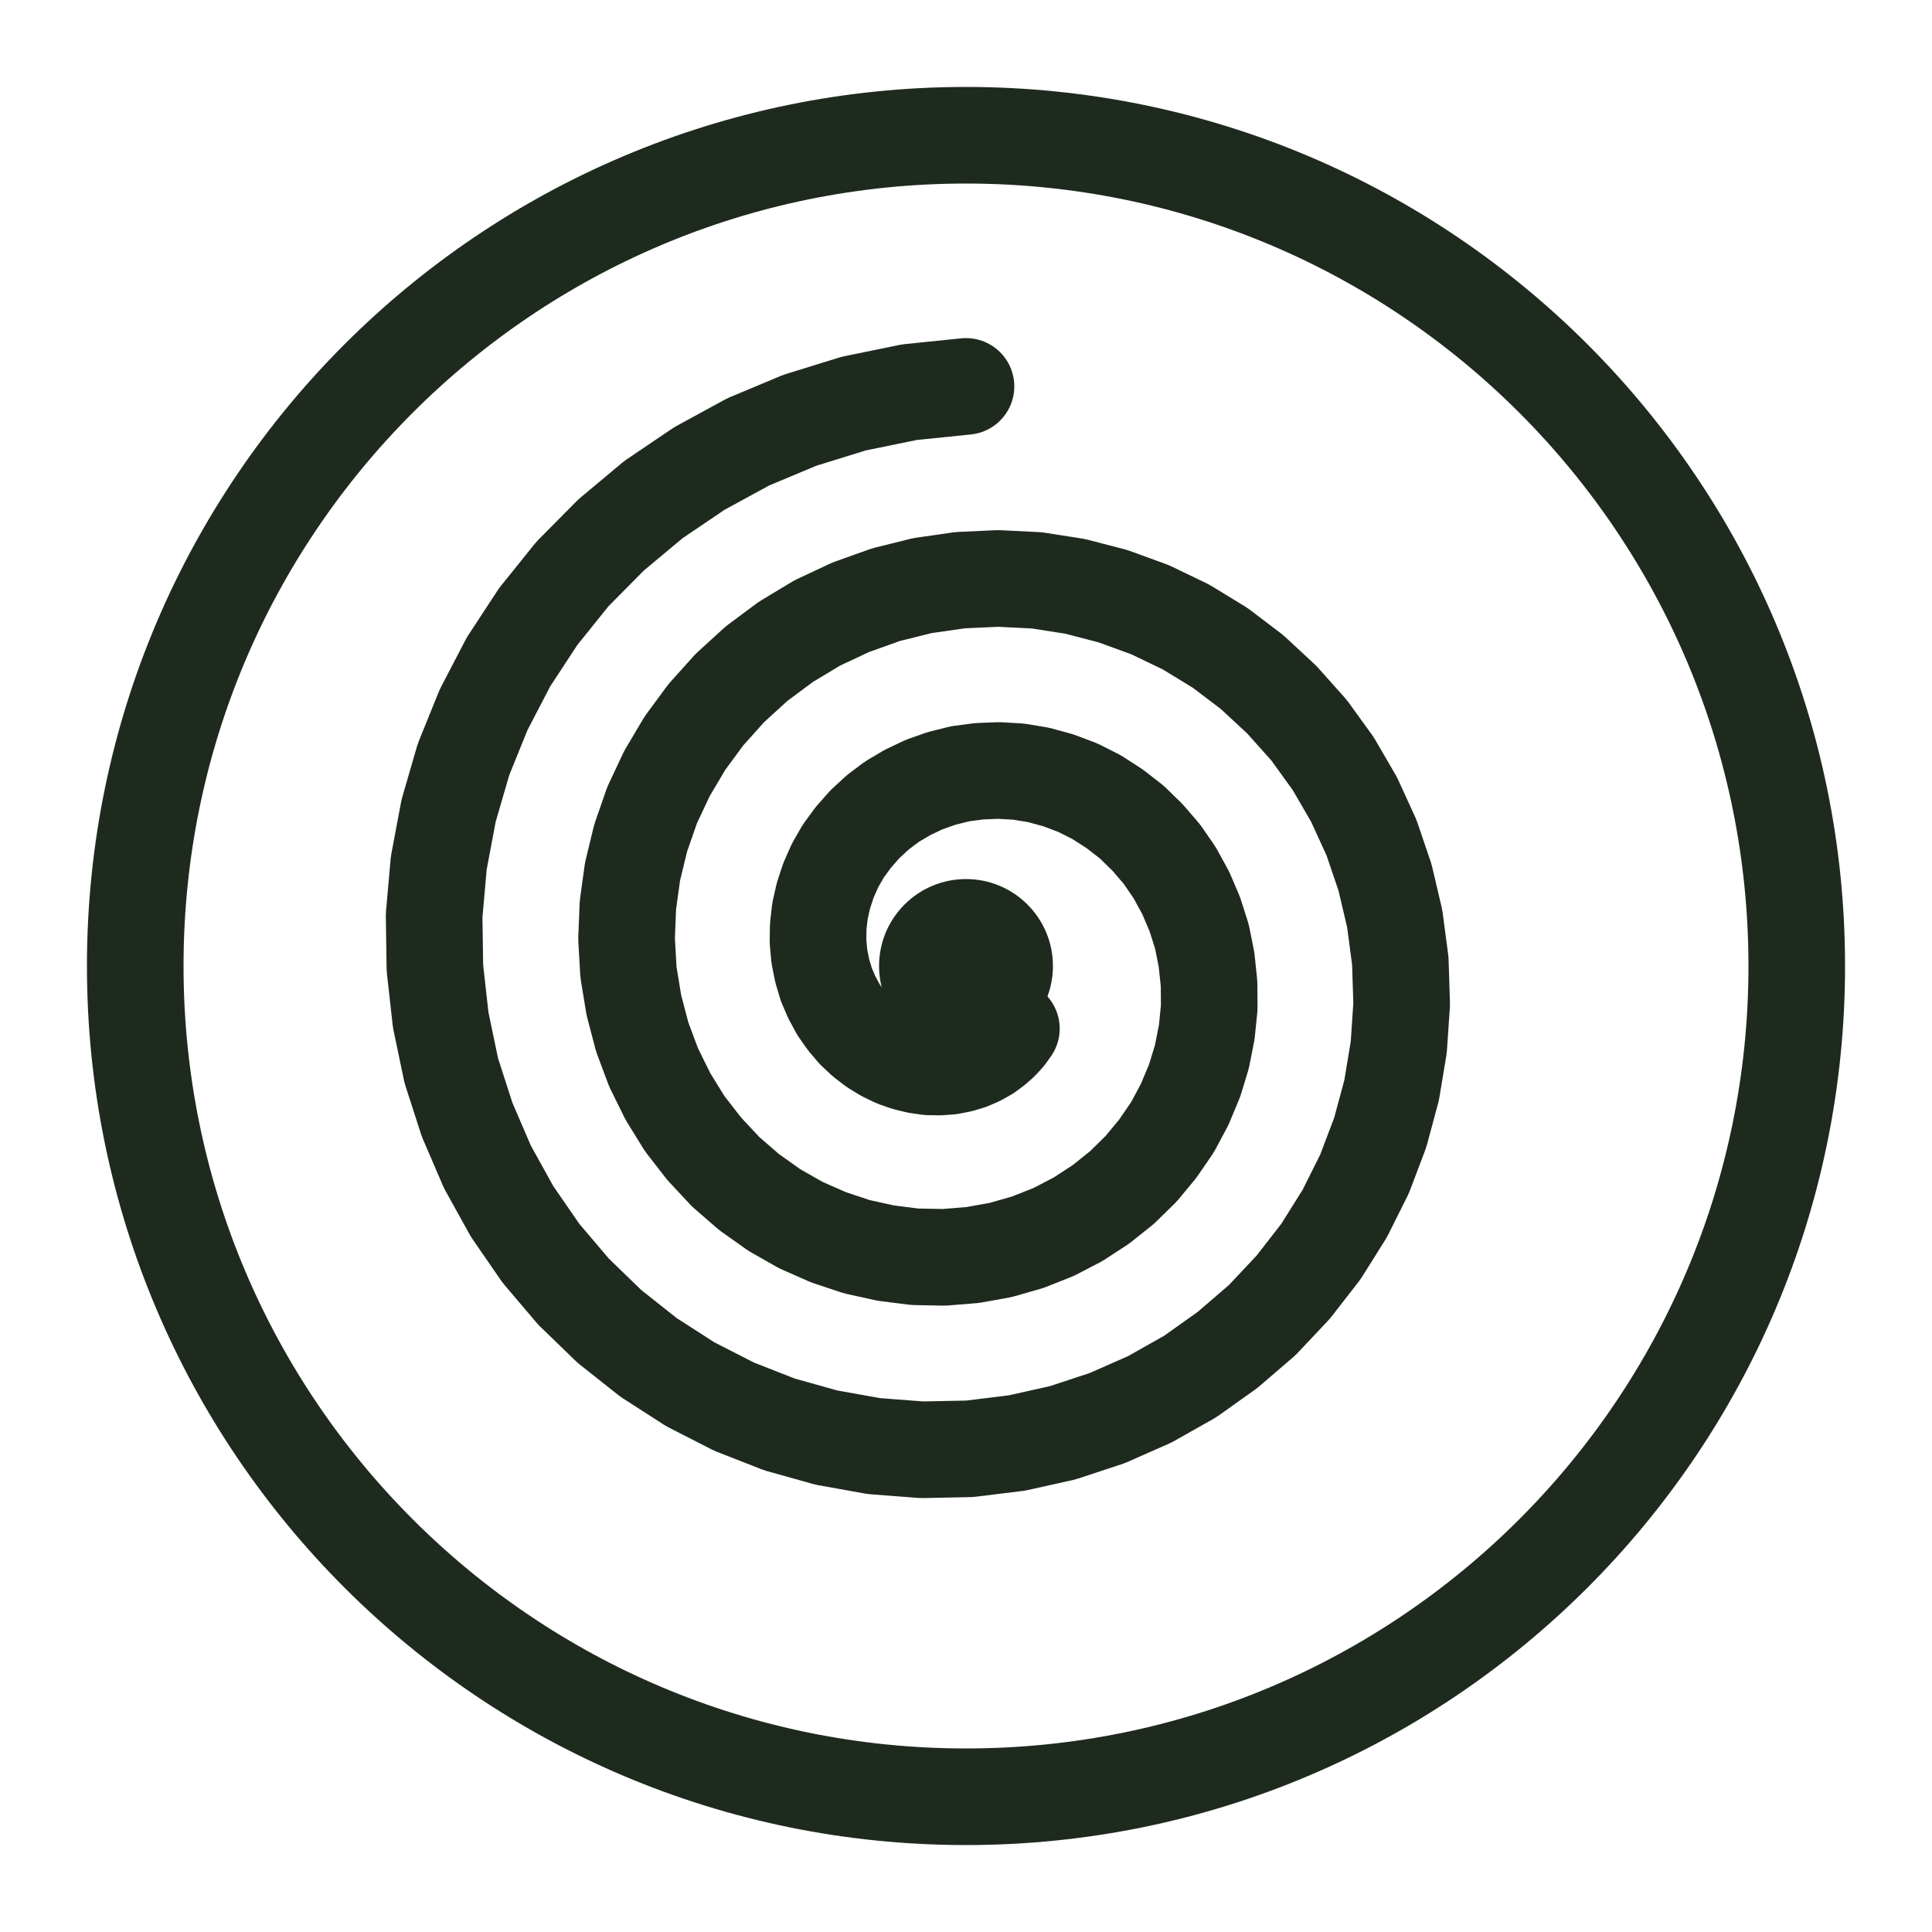
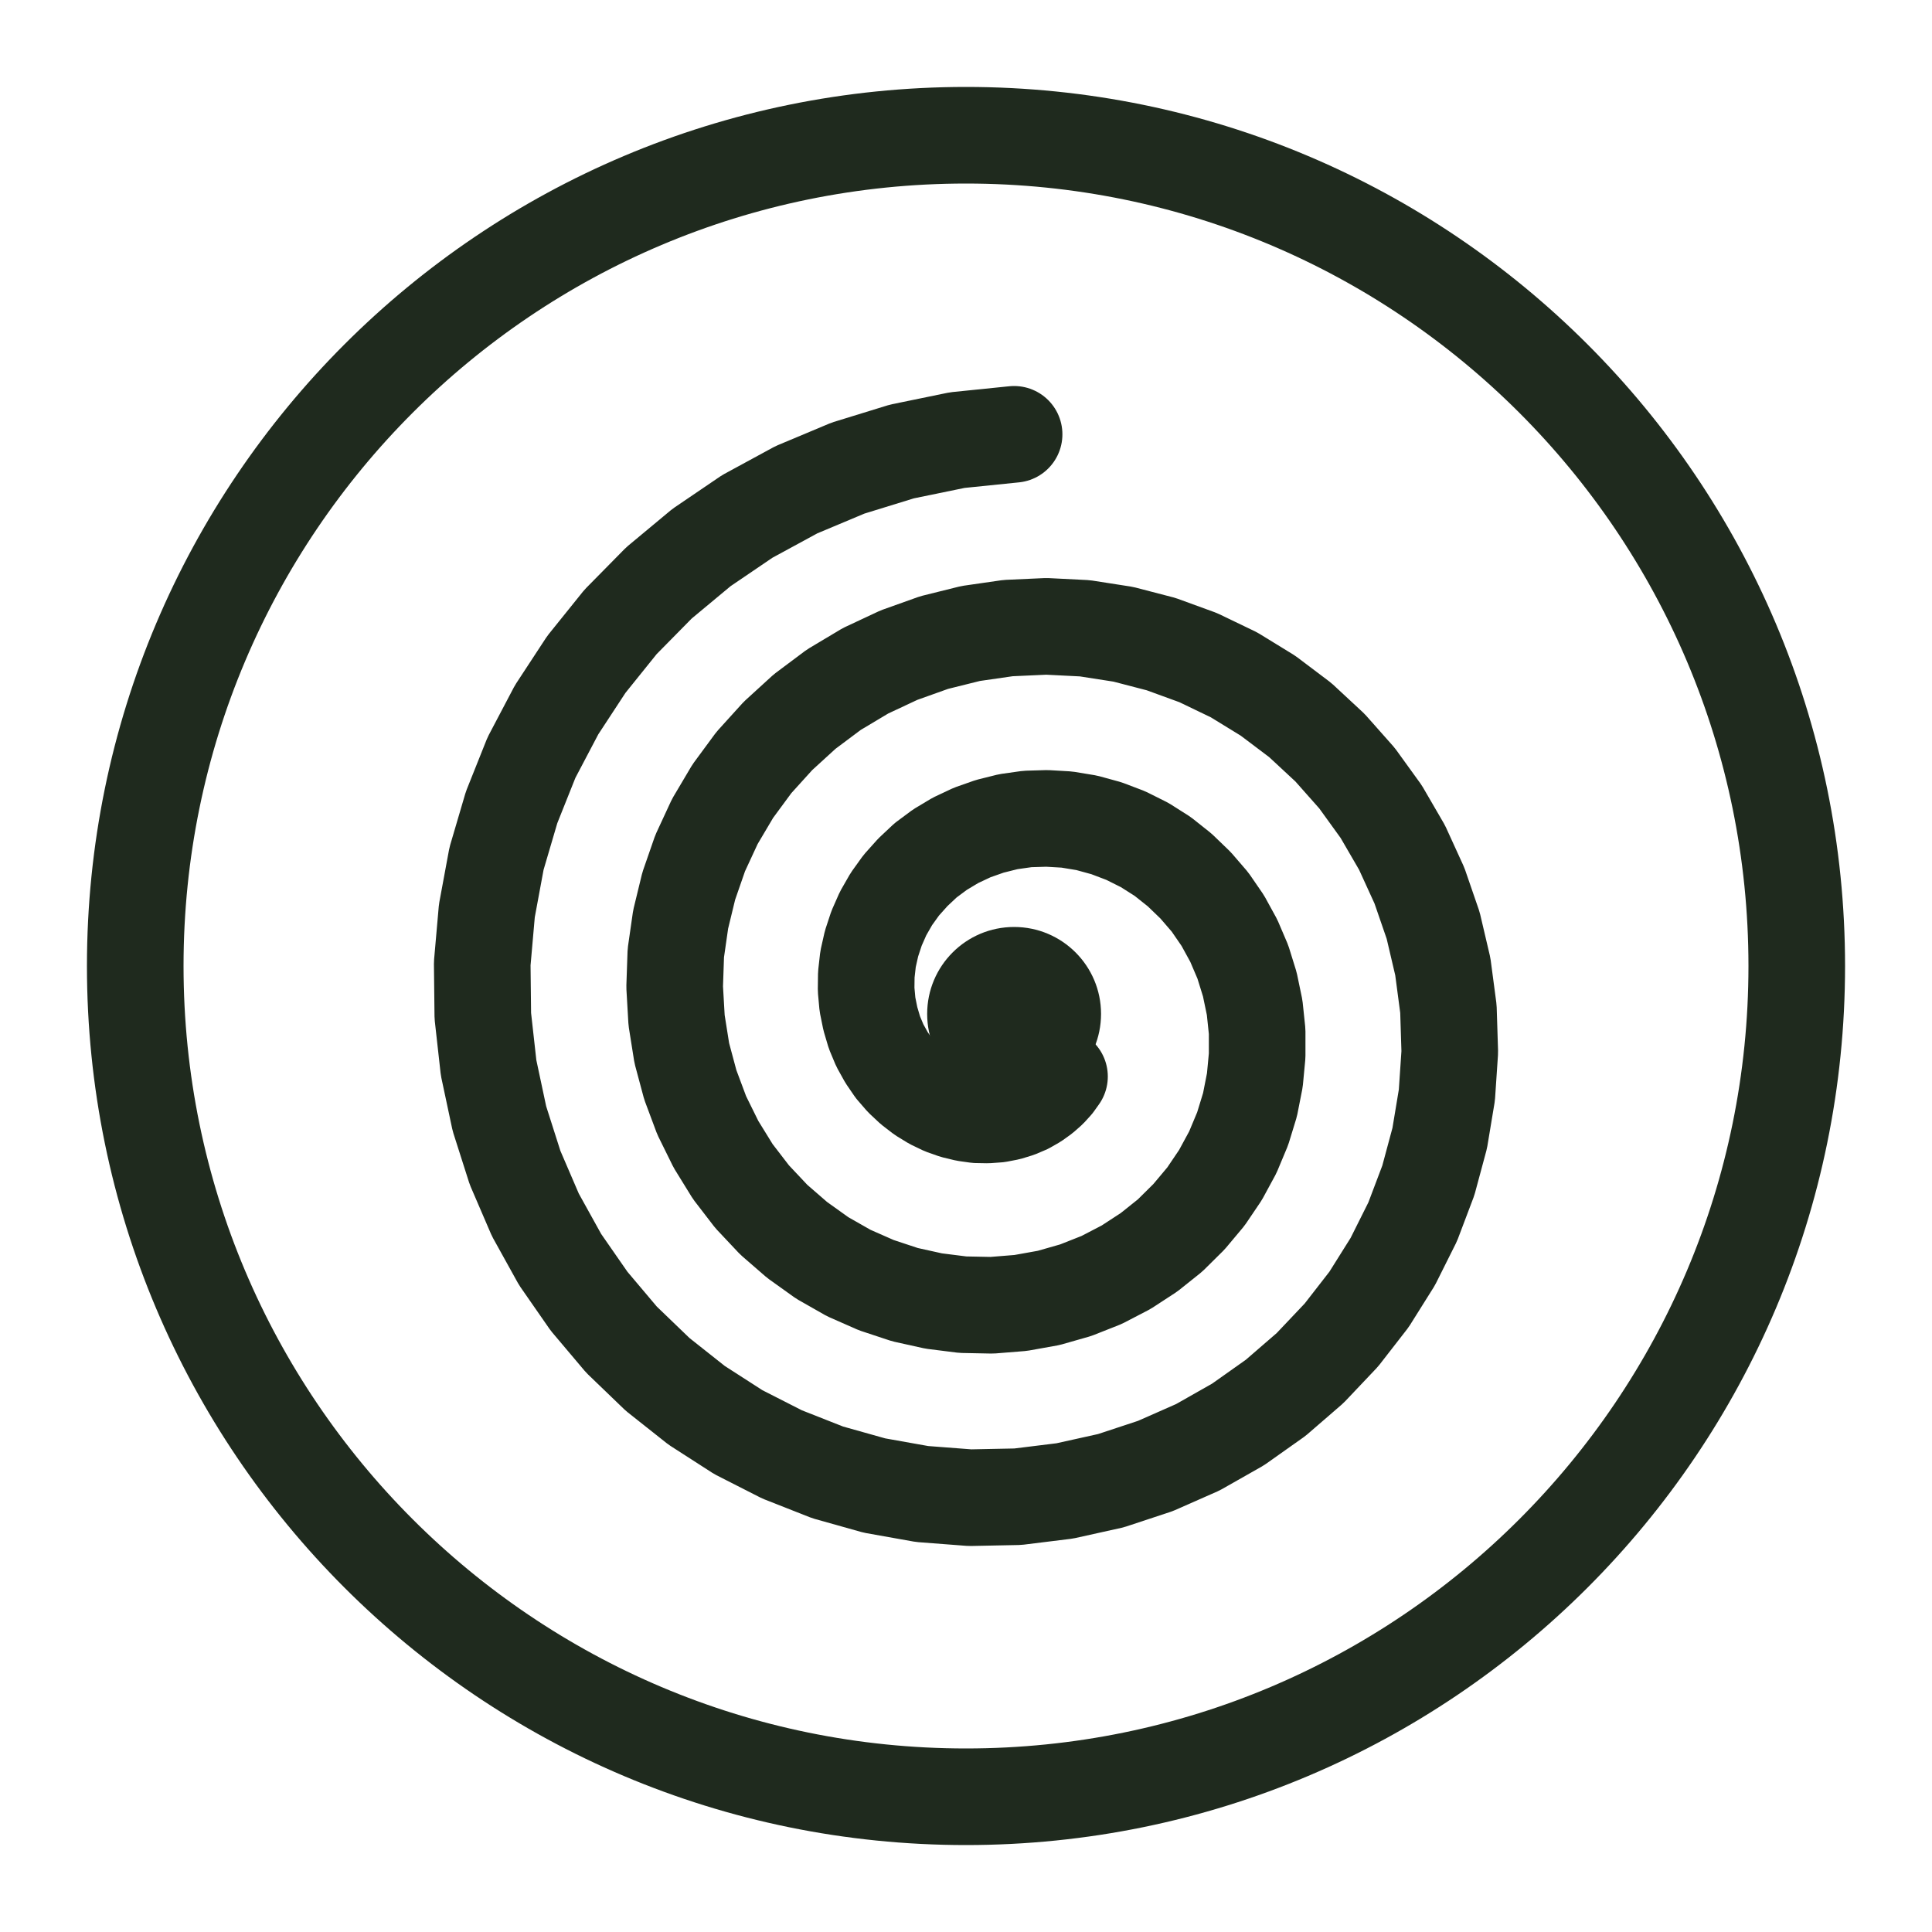
<svg xmlns="http://www.w3.org/2000/svg" viewBox="0 0 100 100" color="#1f2a1e">
  <g fill="none" stroke="currentColor" stroke-width="5" stroke-linecap="round" stroke-linejoin="round">
    <circle cx="50" cy="50" r="43" />
-     <path d="M52.35 53.24 L52.10 53.59 L51.80 53.92 L51.46 54.22 L51.08 54.50 L50.65 54.74 L50.19 54.94 L49.69 55.09 L49.17 55.19 L48.62 55.23 L48.06 55.22 L47.49 55.14 L46.91 55.00 L46.34 54.80 L45.78 54.53 L45.24 54.20 L44.72 53.80 L44.24 53.35 L43.80 52.83 L43.40 52.26 L43.06 51.63 L42.77 50.96 L42.56 50.25 L42.41 49.51 L42.34 48.74 L42.35 47.96 L42.44 47.16 L42.62 46.36 L42.88 45.57 L43.22 44.80 L43.65 44.05 L44.17 43.34 L44.76 42.67 L45.43 42.05 L46.16 41.50 L46.97 41.02 L47.83 40.61 L48.74 40.29 L49.70 40.05 L50.69 39.92 L51.70 39.88 L52.73 39.94 L53.76 40.11 L54.78 40.39 L55.79 40.77 L56.76 41.26 L57.69 41.86 L58.58 42.55 L59.39 43.34 L60.14 44.21 L60.80 45.17 L61.37 46.21 L61.84 47.31 L62.21 48.47 L62.45 49.67 L62.58 50.91 L62.59 52.16 L62.46 53.43 L62.21 54.70 L61.83 55.94 L61.32 57.16 L60.69 58.34 L59.93 59.45 L59.06 60.50 L58.07 61.47 L56.98 62.34 L55.80 63.11 L54.53 63.77 L53.19 64.30 L51.79 64.70 L50.34 64.96 L48.86 65.08 L47.35 65.05 L45.85 64.86 L44.35 64.53 L42.88 64.04 L41.45 63.41 L40.08 62.63 L38.77 61.70 L37.56 60.65 L36.45 59.46 L35.44 58.16 L34.57 56.75 L33.83 55.25 L33.24 53.67 L32.81 52.03 L32.53 50.33 L32.43 48.60 L32.50 46.85 L32.74 45.11 L33.16 43.38 L33.75 41.68 L34.52 40.04 L35.45 38.47 L36.54 36.99 L37.78 35.61 L39.16 34.35 L40.68 33.22 L42.31 32.24 L44.04 31.43 L45.86 30.78 L47.75 30.31 L49.70 30.03 L51.67 29.94 L53.67 30.04 L55.65 30.35 L57.61 30.86 L59.53 31.56 L61.38 32.45 L63.15 33.53 L64.81 34.79 L66.35 36.22 L67.76 37.80 L69.01 39.53 L70.09 41.39 L70.99 43.36 L71.69 45.42 L72.19 47.55 L72.48 49.74 L72.55 51.97 L72.40 54.20 L72.03 56.43 L71.44 58.62 L70.63 60.76 L69.60 62.82 L68.37 64.78 L66.94 66.62 L65.33 68.33 L63.54 69.87 L61.60 71.25 L59.51 72.43 L57.31 73.40 L55.01 74.16 L52.63 74.69 L50.19 74.99 L47.72 75.04 L45.24 74.85 L42.78 74.41 L40.35 73.73 L38.00 72.81 L35.73 71.65 L33.57 70.26 L31.55 68.66 L29.69 66.86 L28.00 64.87 L26.51 62.71 L25.23 60.40 L24.18 57.96 L23.36 55.42 L22.81 52.79 L22.51 50.10 L22.47 47.39 L22.71 44.67 L23.22 41.96 L23.99 39.31 L25.03 36.74 L26.32 34.26 L27.86 31.91 L29.63 29.71 L31.63 27.69 L33.82 25.86 L36.20 24.25 L38.73 22.87 L41.41 21.75 L44.19 20.89 L47.07 20.30 L50.00 20.00" />
+     <path d="M54.84 55.72 L54.59 56.07 L54.29 56.40 L53.95 56.70 L53.56 56.98 L53.14 57.22 L52.67 57.42 L52.18 57.57 L51.66 57.67 L51.11 57.71 L50.55 57.70 L49.98 57.62 L49.40 57.48 L48.83 57.28 L48.27 57.01 L47.73 56.68 L47.21 56.28 L46.73 55.83 L46.28 55.31 L45.89 54.74 L45.54 54.11 L45.26 53.44 L45.05 52.73 L44.90 51.99 L44.83 51.22 L44.84 50.44 L44.93 49.64 L45.11 48.84 L45.37 48.05 L45.71 47.28 L46.14 46.53 L46.65 45.82 L47.25 45.15 L47.91 44.53 L48.65 43.98 L49.45 43.50 L50.32 43.09 L51.23 42.77 L52.19 42.53 L53.18 42.39 L54.19 42.36 L55.22 42.42 L56.25 42.59 L57.27 42.87 L58.27 43.25 L59.25 43.74 L60.18 44.33 L61.06 45.03 L61.88 45.82 L62.63 46.69 L63.29 47.65 L63.86 48.69 L64.33 49.79 L64.69 50.95 L64.94 52.15 L65.07 53.39 L65.07 54.64 L64.95 55.91 L64.70 57.18 L64.32 58.42 L63.81 59.64 L63.17 60.82 L62.42 61.93 L61.54 62.98 L60.56 63.95 L59.47 64.82 L58.29 65.59 L57.02 66.25 L55.68 66.78 L54.28 67.18 L52.83 67.44 L51.34 67.56 L49.84 67.53 L48.33 67.34 L46.84 67.01 L45.36 66.52 L43.93 65.89 L42.56 65.11 L41.26 64.18 L40.05 63.13 L38.93 61.94 L37.93 60.64 L37.06 59.23 L36.32 57.73 L35.73 56.15 L35.29 54.51 L35.02 52.81 L34.92 51.08 L34.98 49.33 L35.23 47.59 L35.65 45.86 L36.24 44.16 L37.00 42.52 L37.93 40.95 L39.02 39.47 L40.27 38.09 L41.65 36.83 L43.16 35.70 L44.80 34.72 L46.53 33.91 L48.35 33.26 L50.24 32.79 L52.18 32.51 L54.16 32.42 L56.15 32.52 L58.14 32.83 L60.10 33.34 L62.02 34.04 L63.87 34.93 L65.63 36.01 L67.30 37.27 L68.84 38.70 L70.24 40.28 L71.49 42.01 L72.57 43.87 L73.47 45.84 L74.18 47.90 L74.68 50.03 L74.97 52.22 L75.04 54.45 L74.89 56.68 L74.52 58.91 L73.93 61.10 L73.12 63.24 L72.09 65.30 L70.86 67.26 L69.43 69.10 L67.81 70.81 L66.03 72.35 L64.08 73.73 L62.00 74.91 L59.80 75.88 L57.50 76.64 L55.11 77.17 L52.68 77.47 L50.21 77.52 L47.73 77.33 L45.26 76.89 L42.84 76.21 L40.48 75.28 L38.22 74.13 L36.06 72.74 L34.04 71.14 L32.17 69.34 L30.49 67.35 L28.99 65.19 L27.71 62.88 L26.66 60.44 L25.85 57.90 L25.29 55.27 L24.99 52.58 L24.96 49.87 L25.20 47.14 L25.70 44.44 L26.48 41.79 L27.51 39.21 L28.81 36.74 L30.35 34.39 L32.12 32.19 L34.11 30.17 L36.31 28.34 L38.68 26.73 L41.22 25.35 L43.89 24.23 L46.68 23.37 L49.55 22.78 L52.49 22.48" />
  </g>
-   <circle cx="50" cy="50" r="4.5" fill="currentColor" />
+   <circle cx="52.49" cy="52.48" r="4.5" fill="currentColor" />
</svg>
